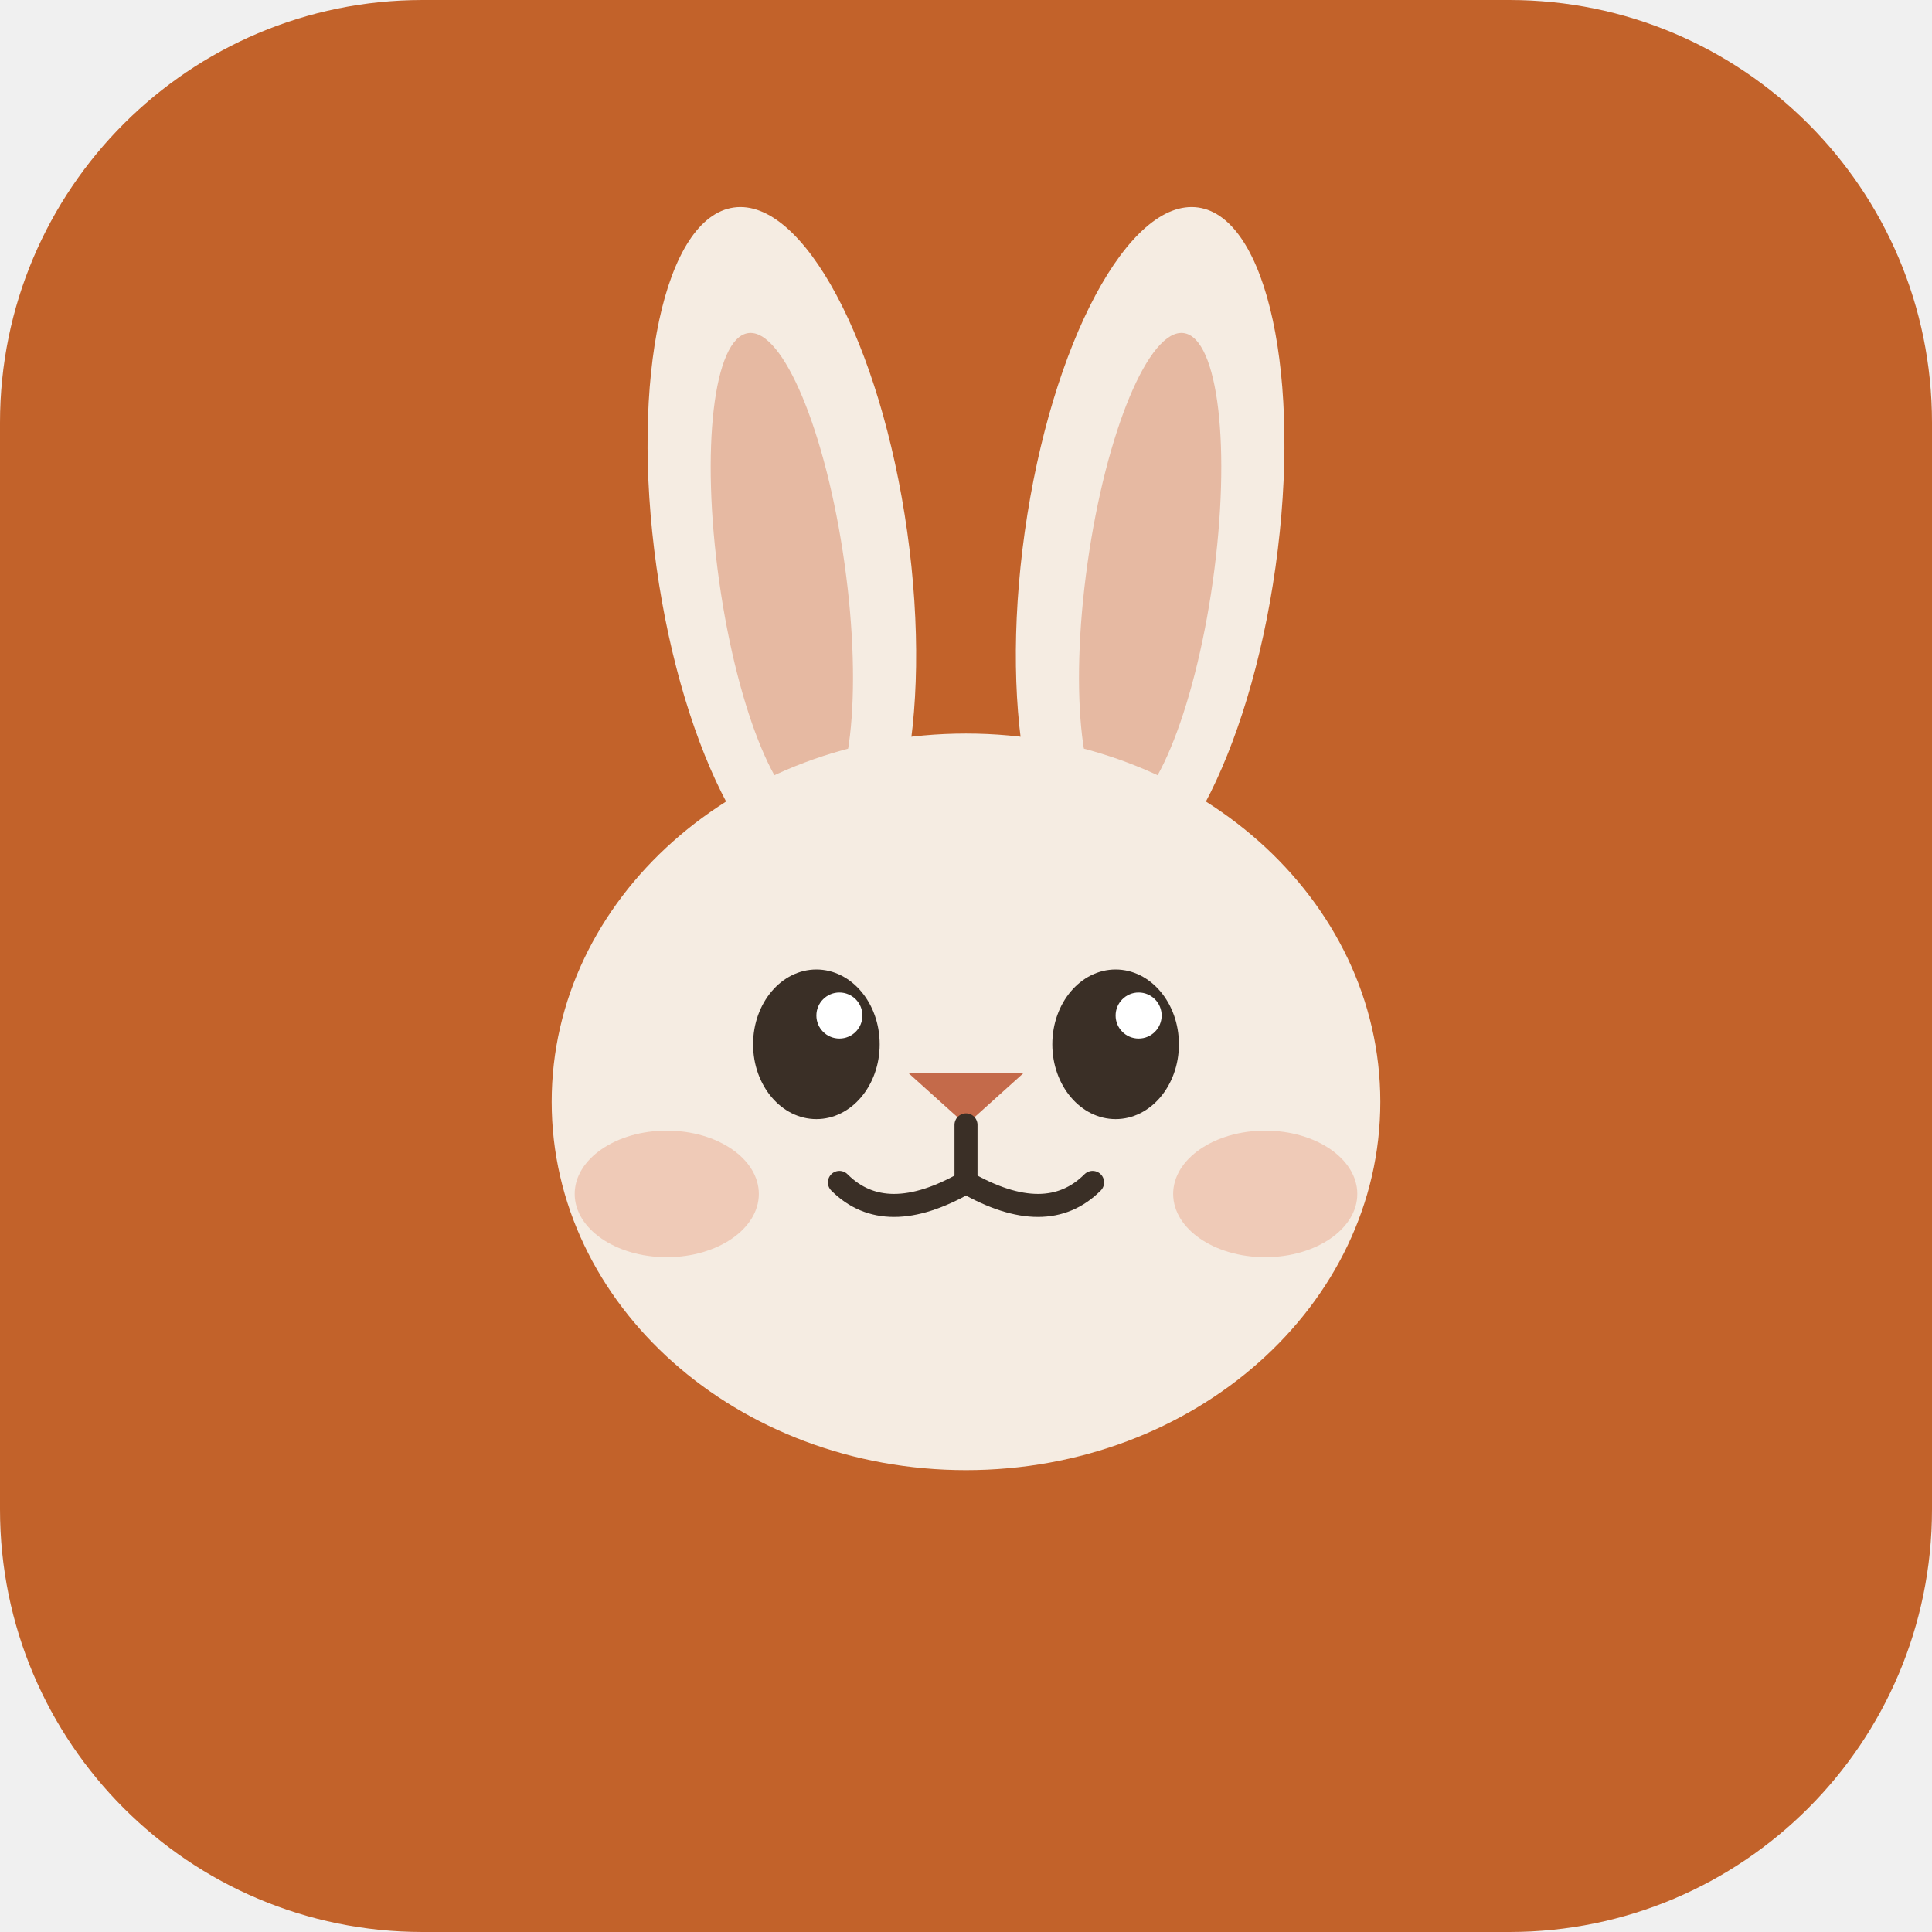
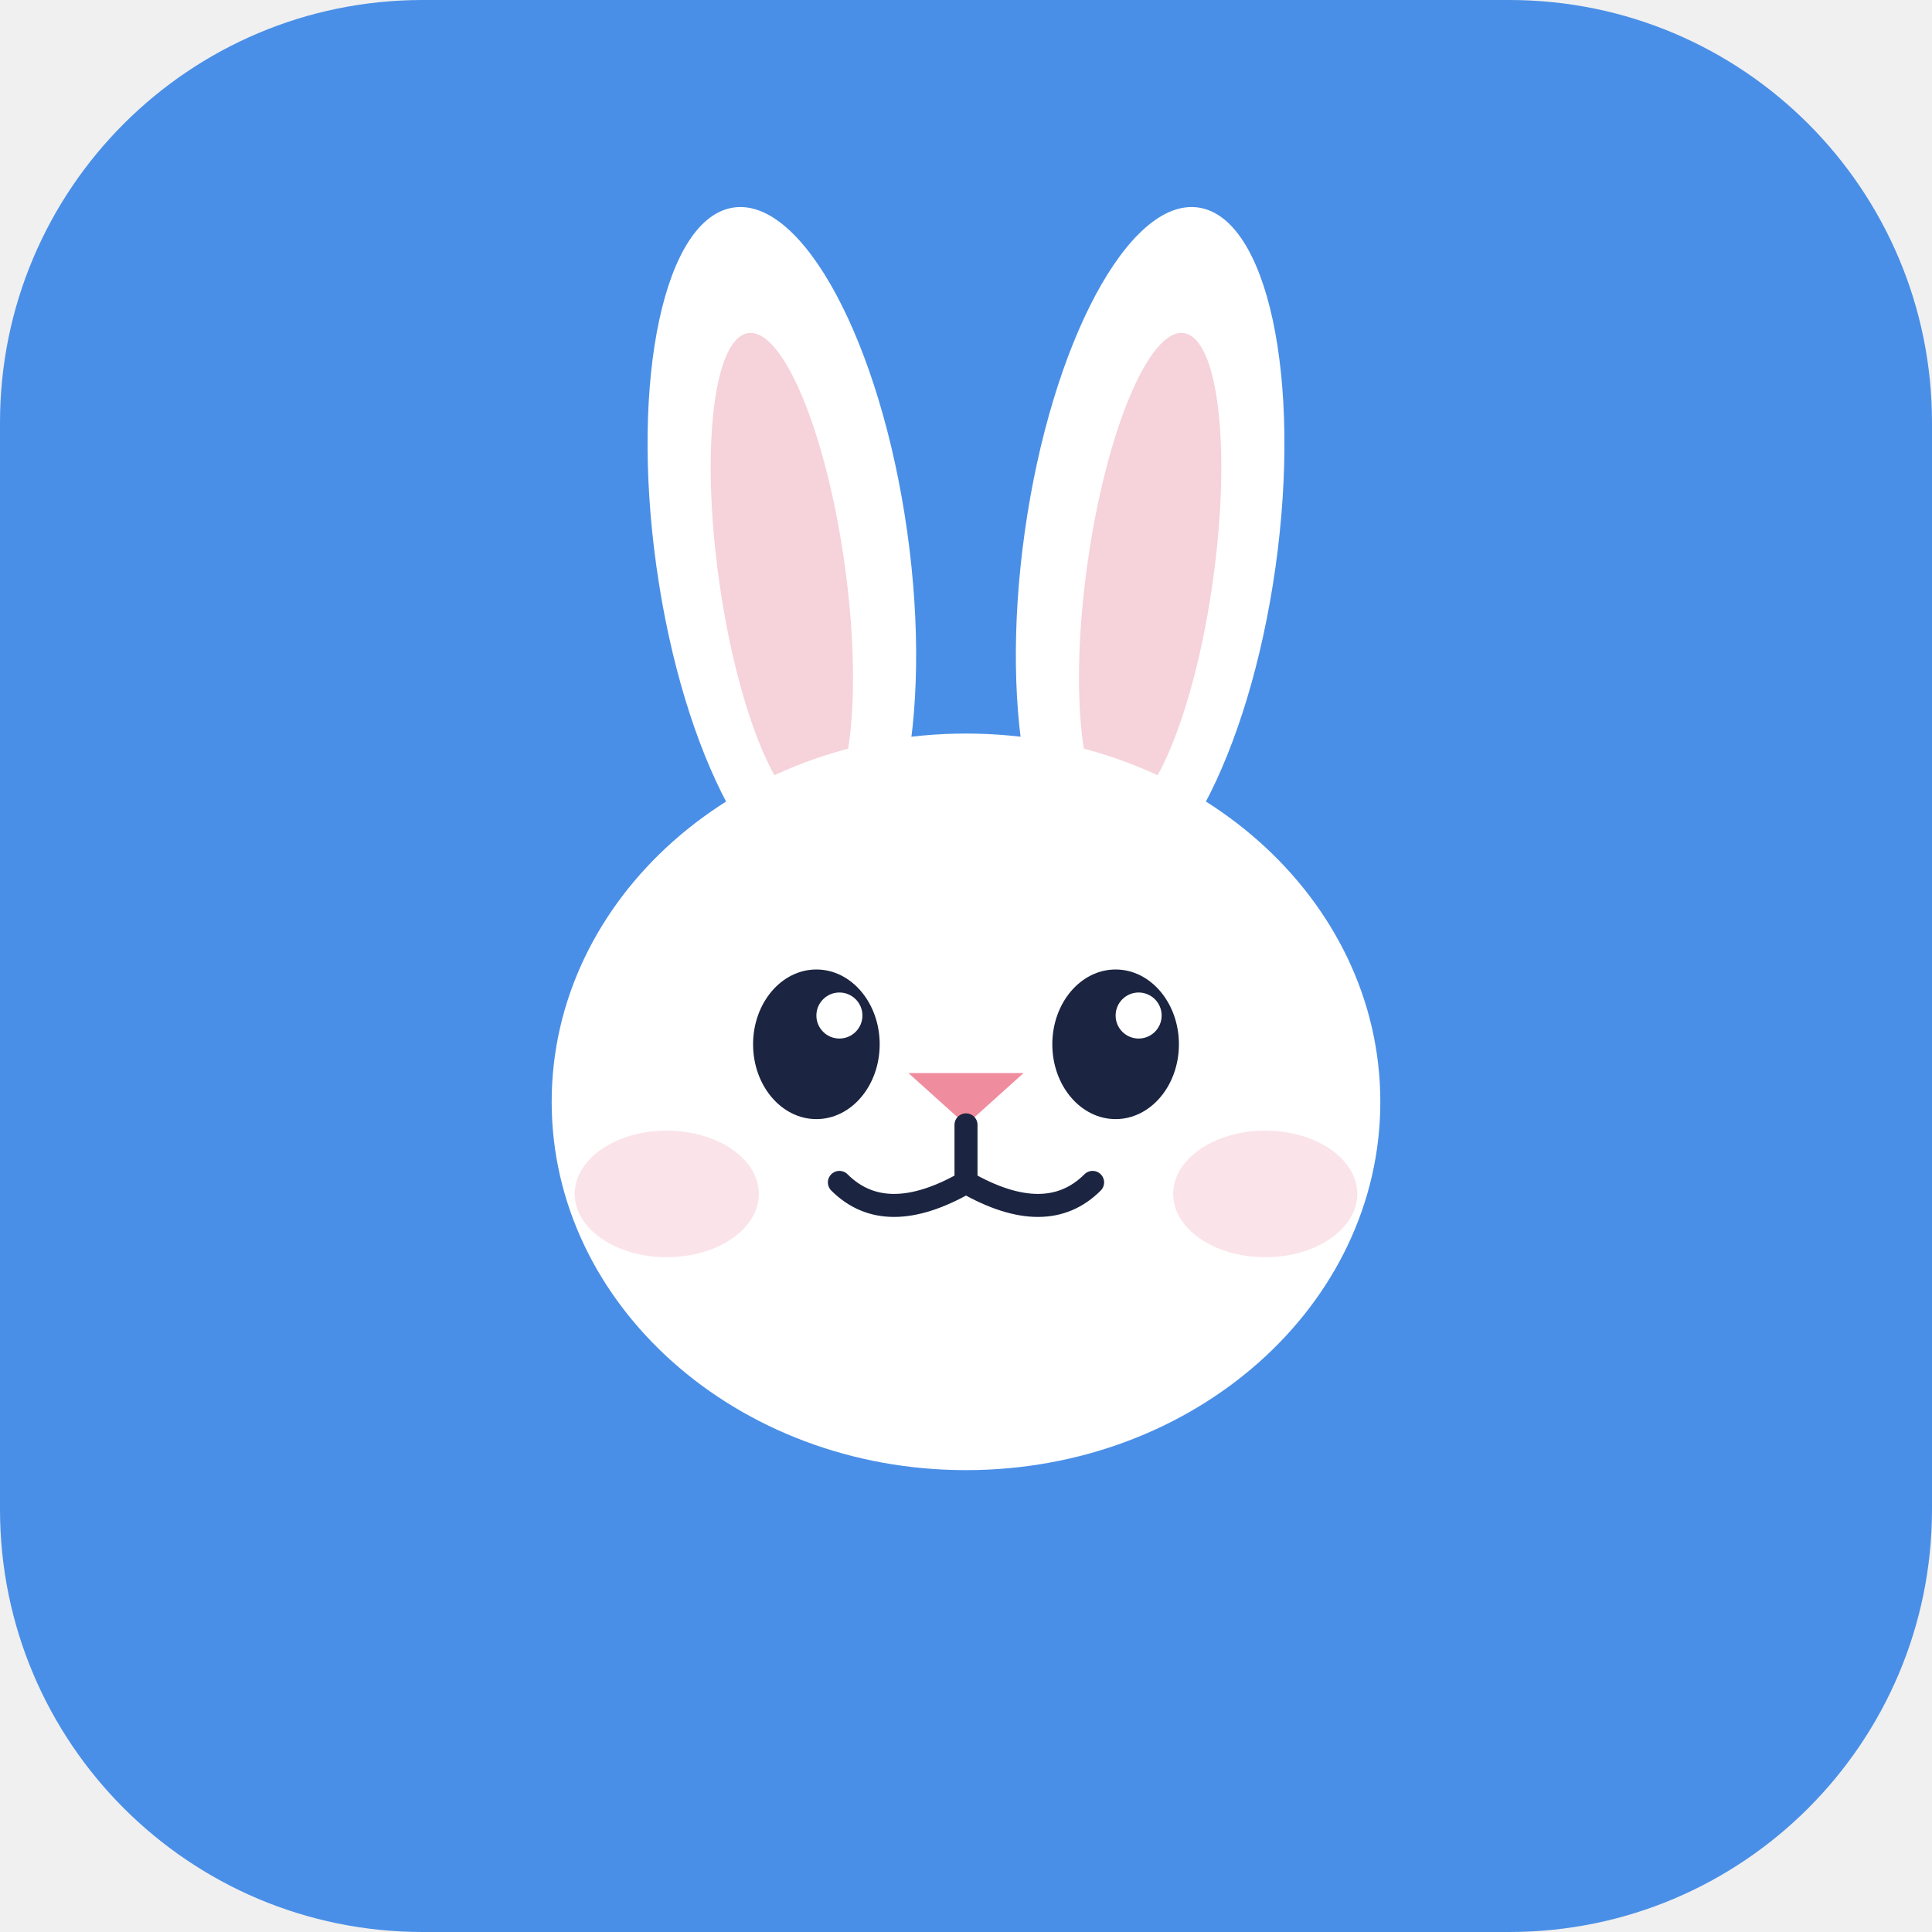
<svg xmlns="http://www.w3.org/2000/svg" viewBox="0 0 512 512" width="512" height="512">
-   <rect width="512" height="512" rx="112" fill="#c2622a" />
+   <rect width="512" height="512" rx="112" fill="#4a8fe7" />
  <g transform="translate(256 292) scale(3.05) translate(-60 -82)">
-     <ellipse cx="44" cy="34" rx="11" ry="30" fill="#f5ece2" transform="rotate(-8 44 34)" />
-     <ellipse cx="44" cy="36" rx="5.5" ry="21" fill="#e6b9a2" transform="rotate(-8 44 36)" />
-     <ellipse cx="76" cy="34" rx="11" ry="30" fill="#f5ece2" transform="rotate(8 76 34)" />
-     <ellipse cx="76" cy="36" rx="5.5" ry="21" fill="#e6b9a2" transform="rotate(8 76 36)" />
-     <ellipse cx="60" cy="82" rx="36" ry="32" fill="#f5ece2" />
-     <ellipse cx="34" cy="90" rx="8" ry="5.5" fill="#eec2ad" opacity=".8" />
-     <ellipse cx="86" cy="90" rx="8" ry="5.5" fill="#eec2ad" opacity=".8" />
-     <ellipse cx="47" cy="77" rx="5.5" ry="6.5" fill="#3a2f26" />
-     <ellipse cx="73" cy="77" rx="5.5" ry="6.5" fill="#3a2f26" />
+     <ellipse cx="44" cy="34" rx="11" ry="30" fill="#ffffff" transform="rotate(-8 44 34)" />
+     <ellipse cx="44" cy="36" rx="5.5" ry="21" fill="#f6d2da" transform="rotate(-8 44 36)" />
+     <ellipse cx="76" cy="34" rx="11" ry="30" fill="#ffffff" transform="rotate(8 76 34)" />
+     <ellipse cx="76" cy="36" rx="5.5" ry="21" fill="#f6d2da" transform="rotate(8 76 36)" />
+     <ellipse cx="60" cy="82" rx="36" ry="32" fill="#ffffff" />
+     <ellipse cx="34" cy="90" rx="8" ry="5.5" fill="#f9dde3" opacity=".8" />
+     <ellipse cx="86" cy="90" rx="8" ry="5.5" fill="#f9dde3" opacity=".8" />
+     <ellipse cx="47" cy="77" rx="5.5" ry="6.5" fill="#1b2440" />
+     <ellipse cx="73" cy="77" rx="5.5" ry="6.5" fill="#1b2440" />
    <circle cx="49" cy="74.5" r="2" fill="#fff" />
    <circle cx="75" cy="74.5" r="2" fill="#fff" />
-     <path d="M60 84 l-5 -4.5 h10 z" fill="#c46a4a" />
-     <g stroke="#3a2f26" stroke-width="2" stroke-linecap="round" fill="none">
+     <path d="M60 84 l-5 -4.5 h10 z" fill="#ef8c9e" />
+     <g stroke="#1b2440" stroke-width="2" stroke-linecap="round" fill="none">
      <path d="M60 84 v5" />
      <path d="M60 89 q-7 4 -11 0" />
      <path d="M60 89 q7 4 11 0" />
    </g>
  </g>
</svg>
